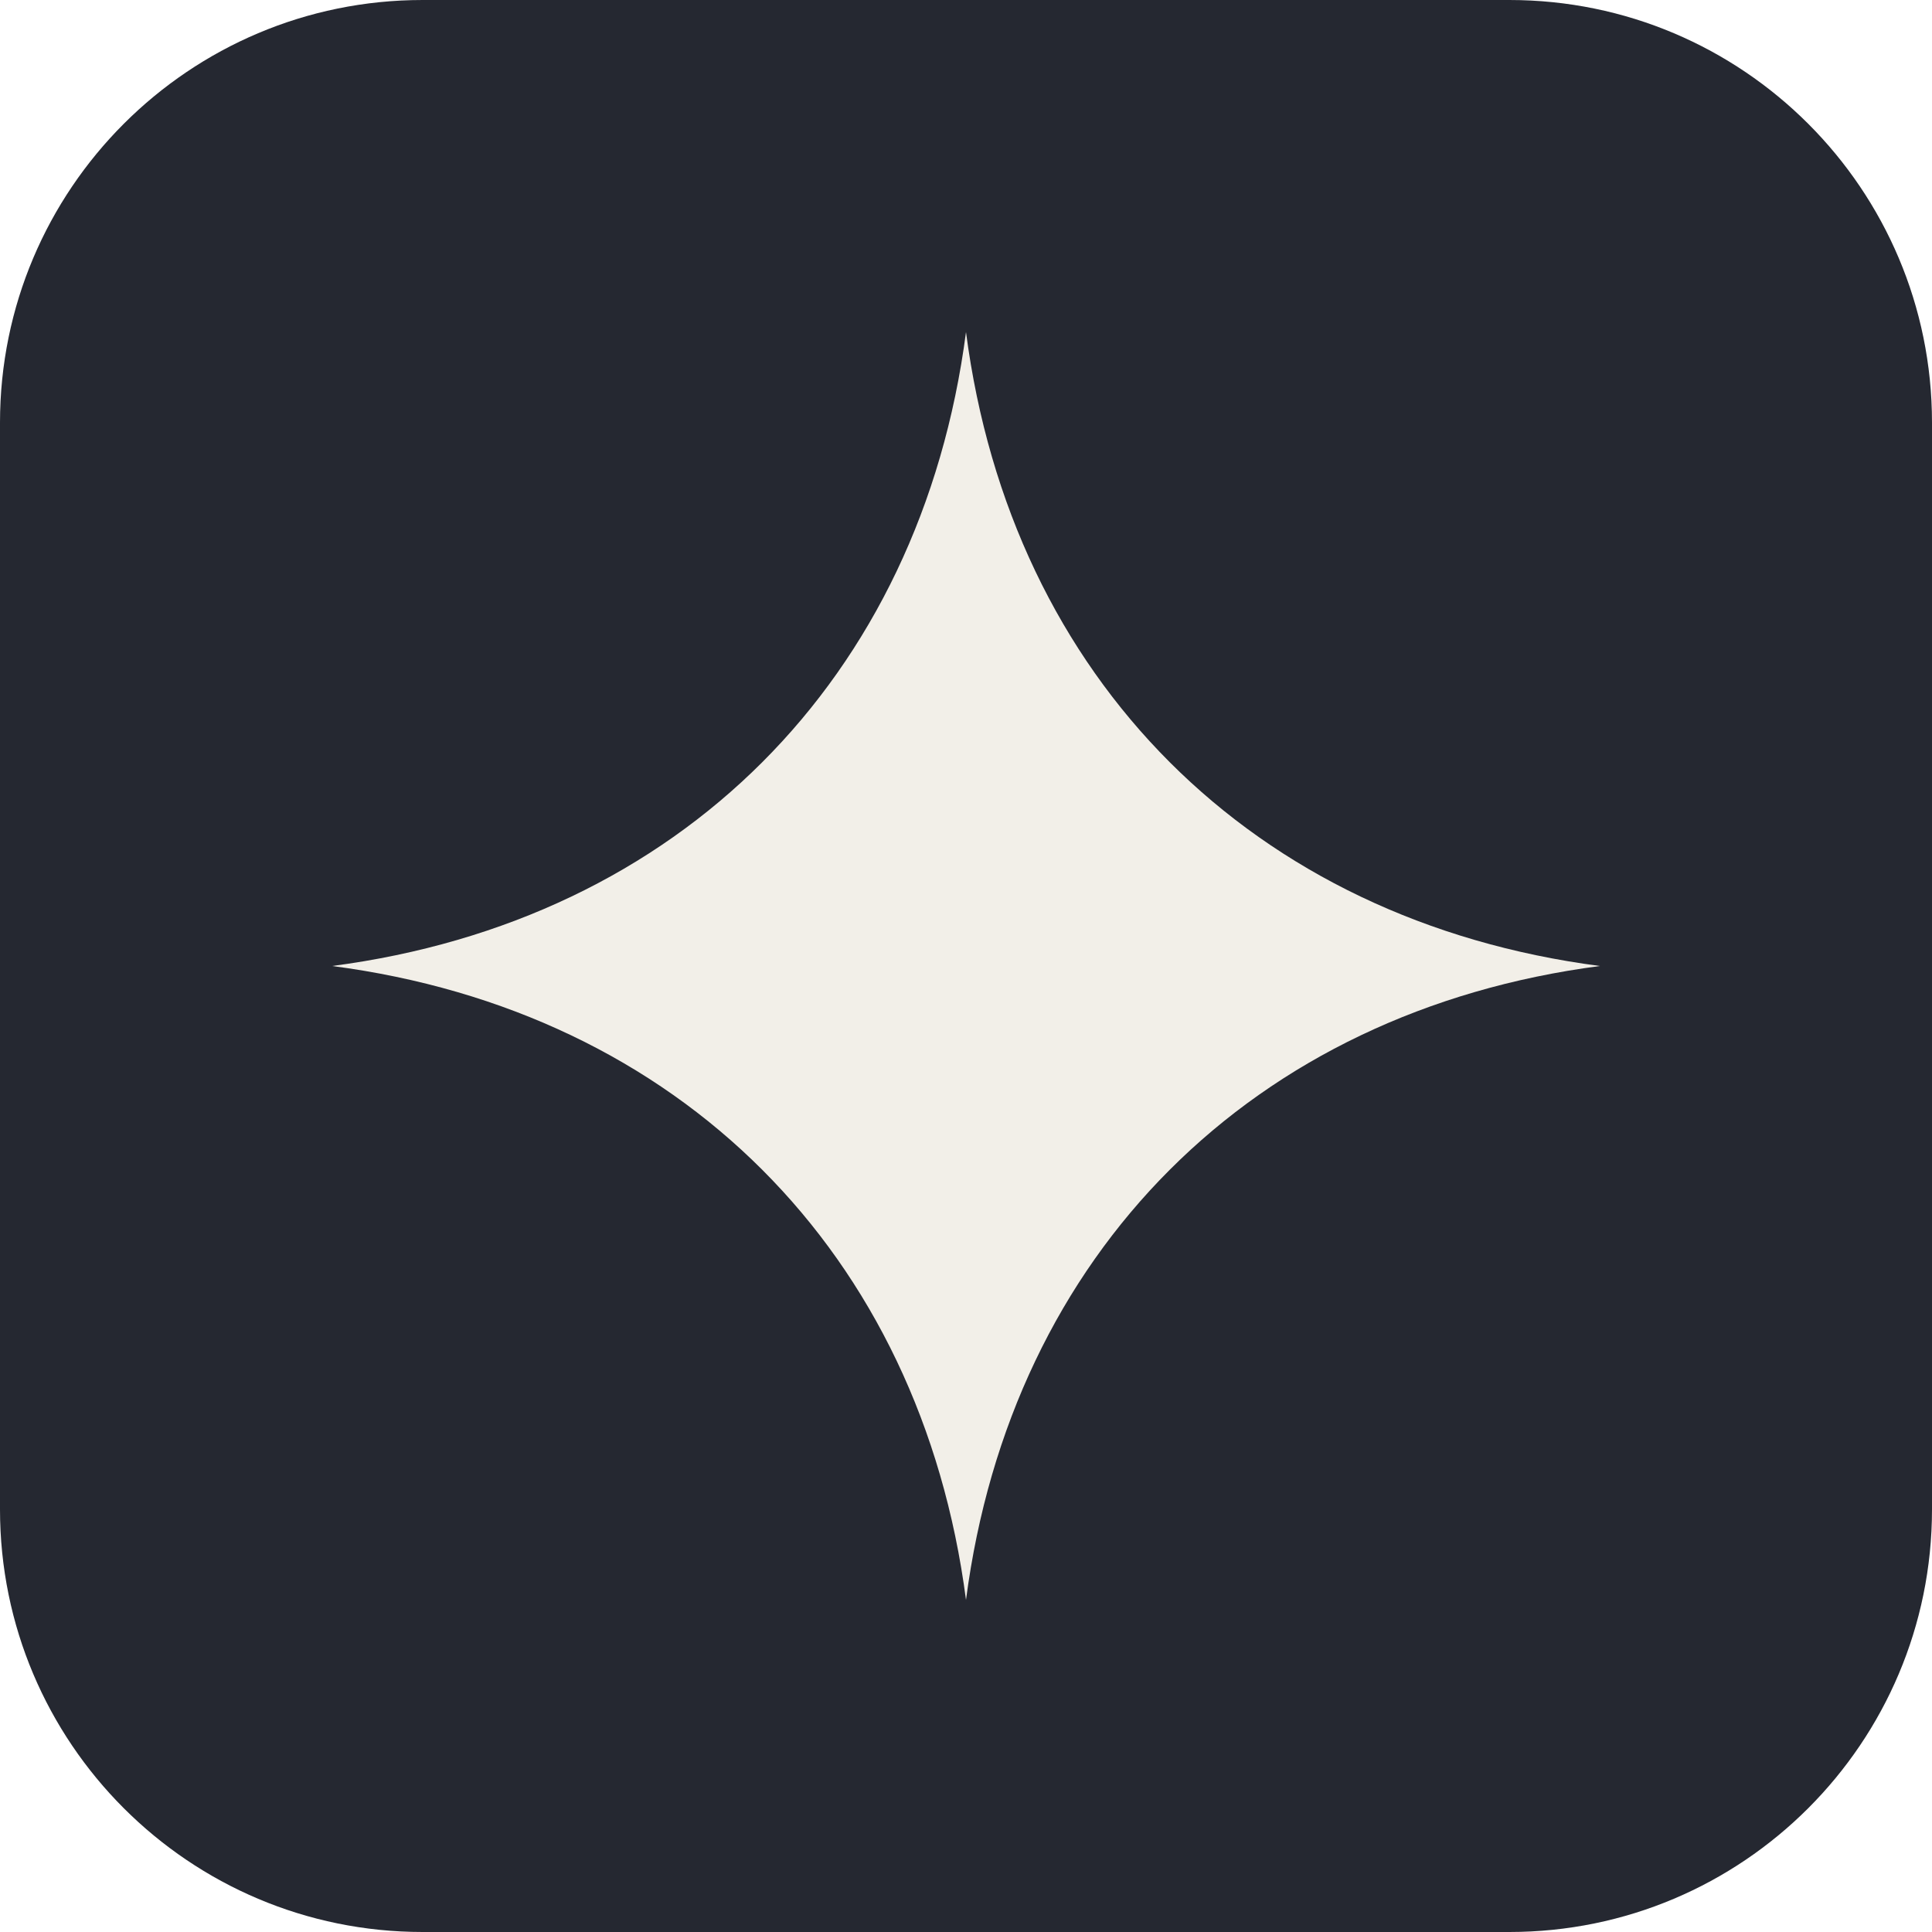
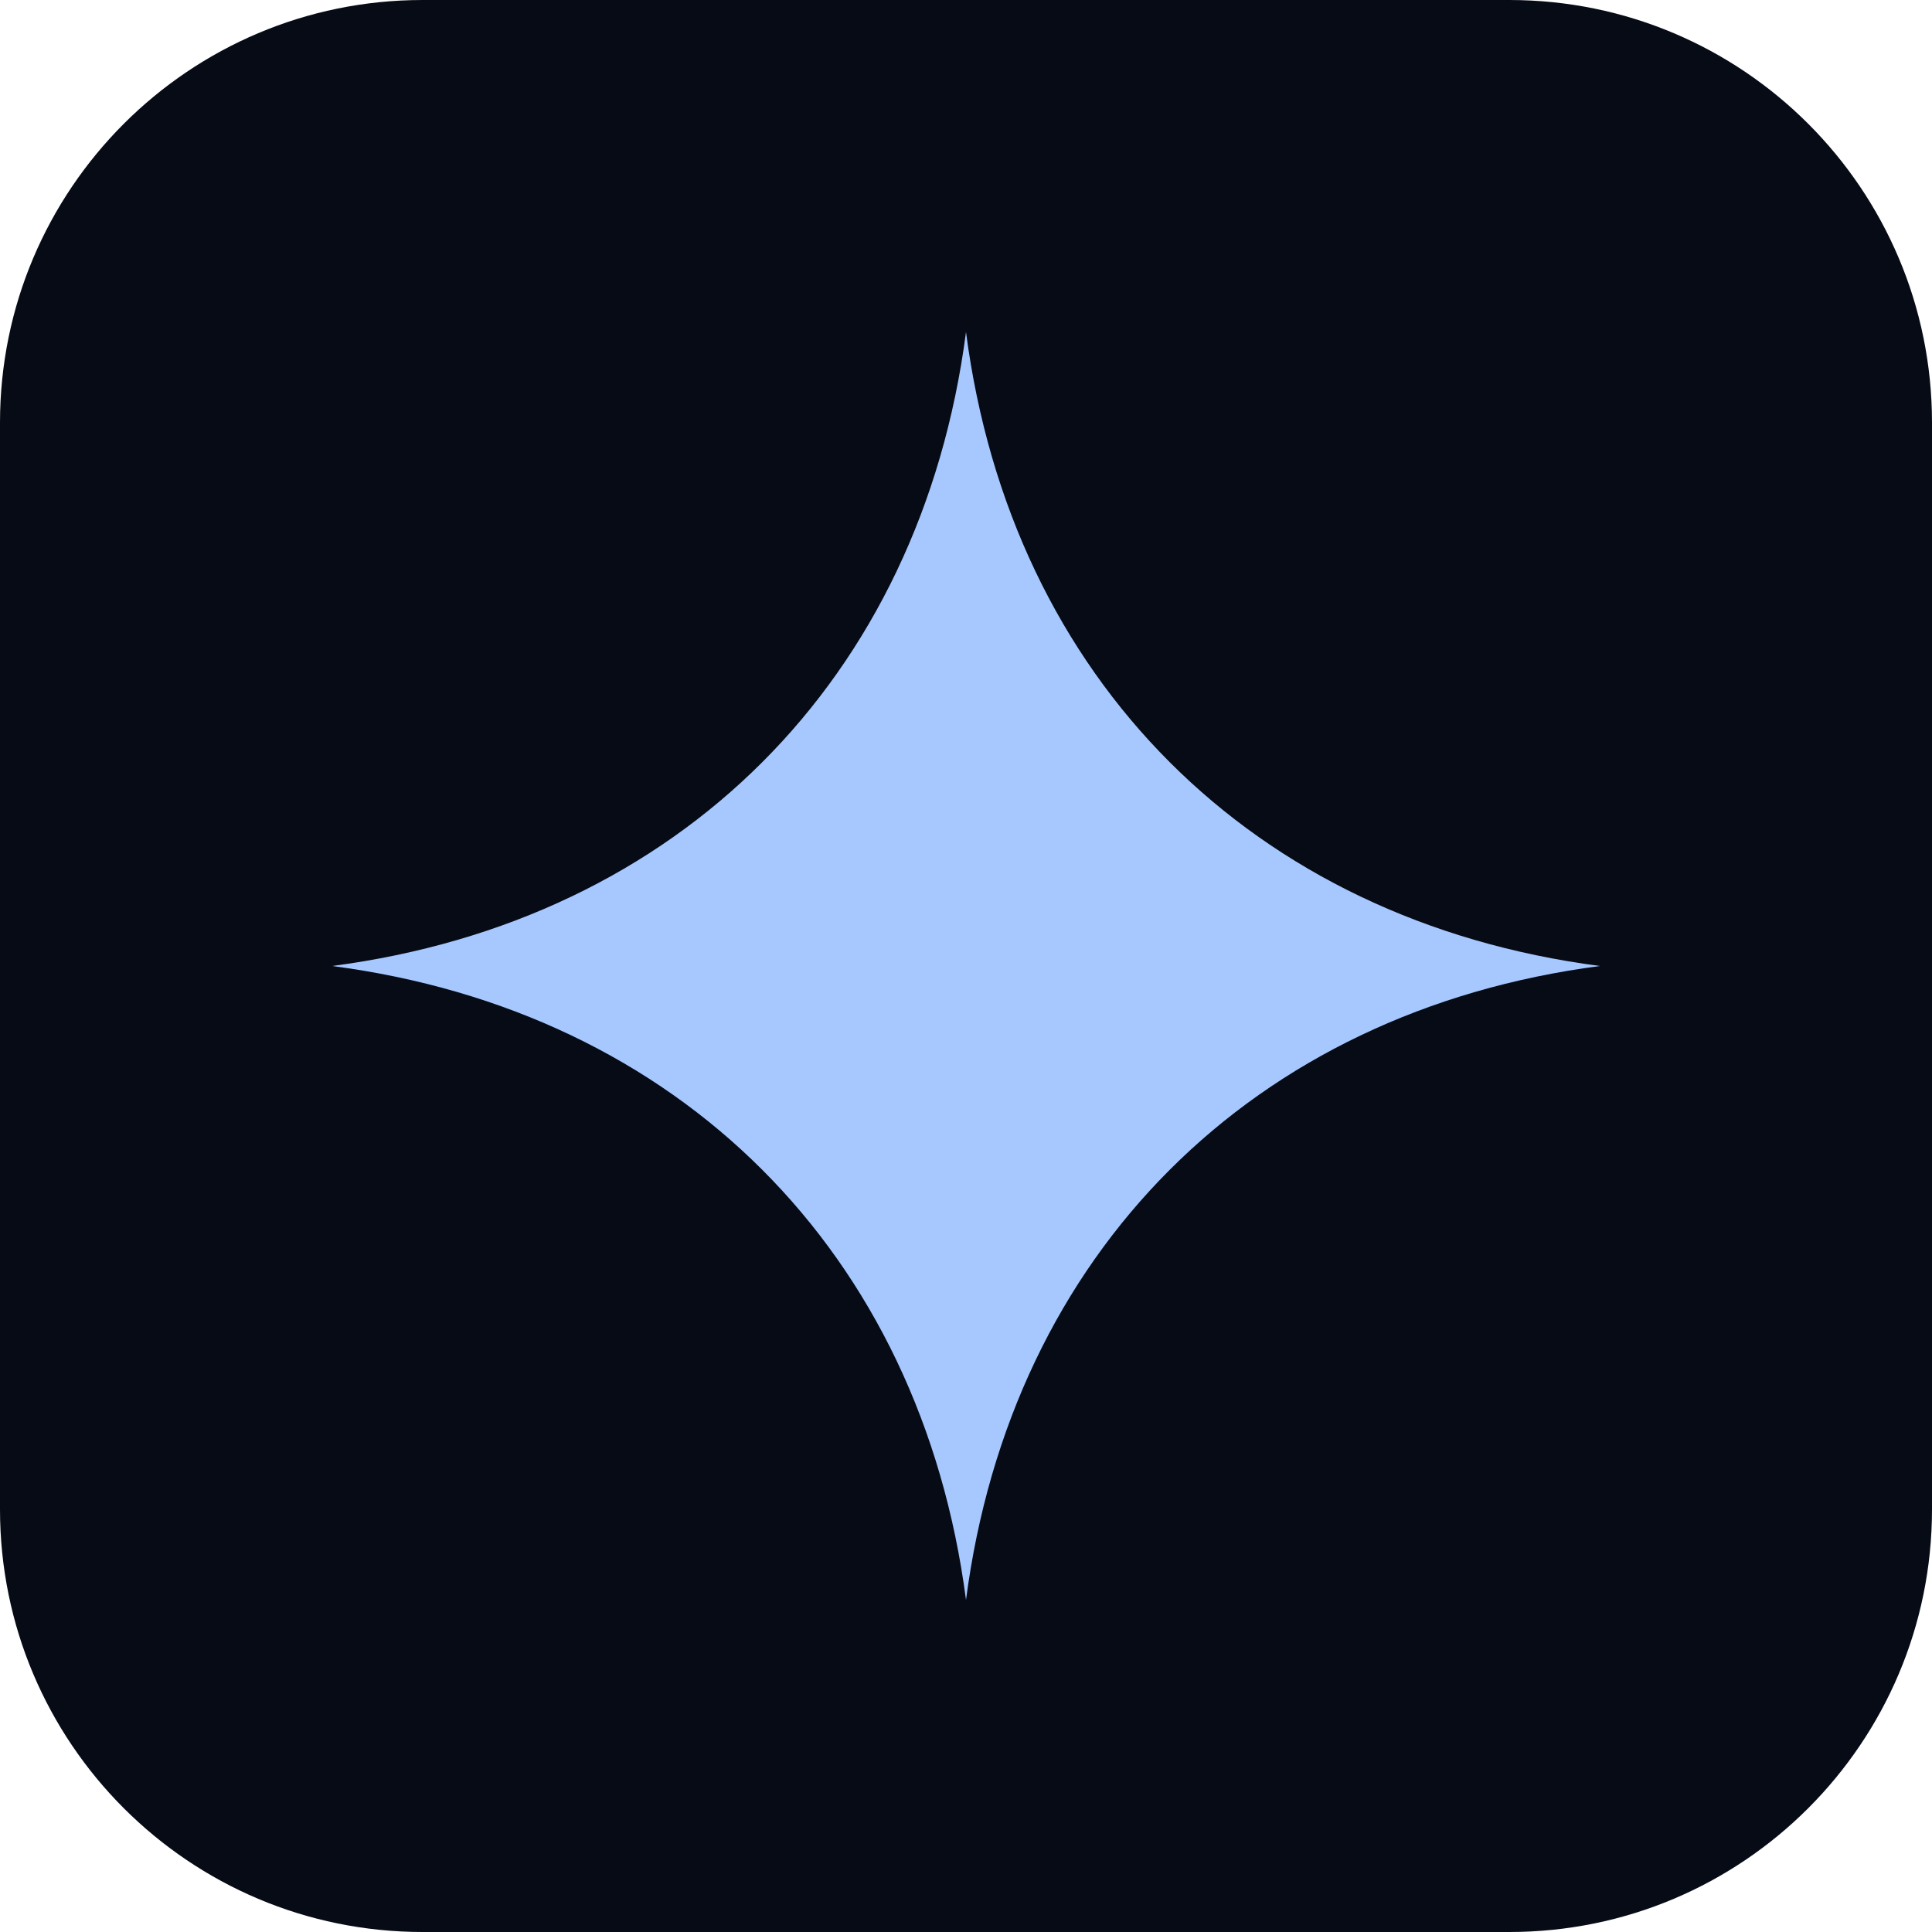
- <svg xmlns="http://www.w3.org/2000/svg" viewBox="0 0 128 128" role="img" aria-label="Moonless">
-   <rect width="128" height="128" rx="28" fill="#252831" />
-   <path d="M64 22c3 23 19 39 42 42-23 3-39 19-42 42-3-23-19-39-42-42 23-3 39-19 42-42Z" fill="#f2efe8" />
+ <svg xmlns="http://www.w3.org/2000/svg" viewBox="0 0 128 128" role="img" aria-label="无月夜">
+   <rect width="128" height="128" rx="28" fill="#070b16" />
+   <path d="M64 22c3 23 19 39 42 42-23 3-39 19-42 42-3-23-19-39-42-42 23-3 39-19 42-42Z" fill="#a6c8ff" />
</svg>
